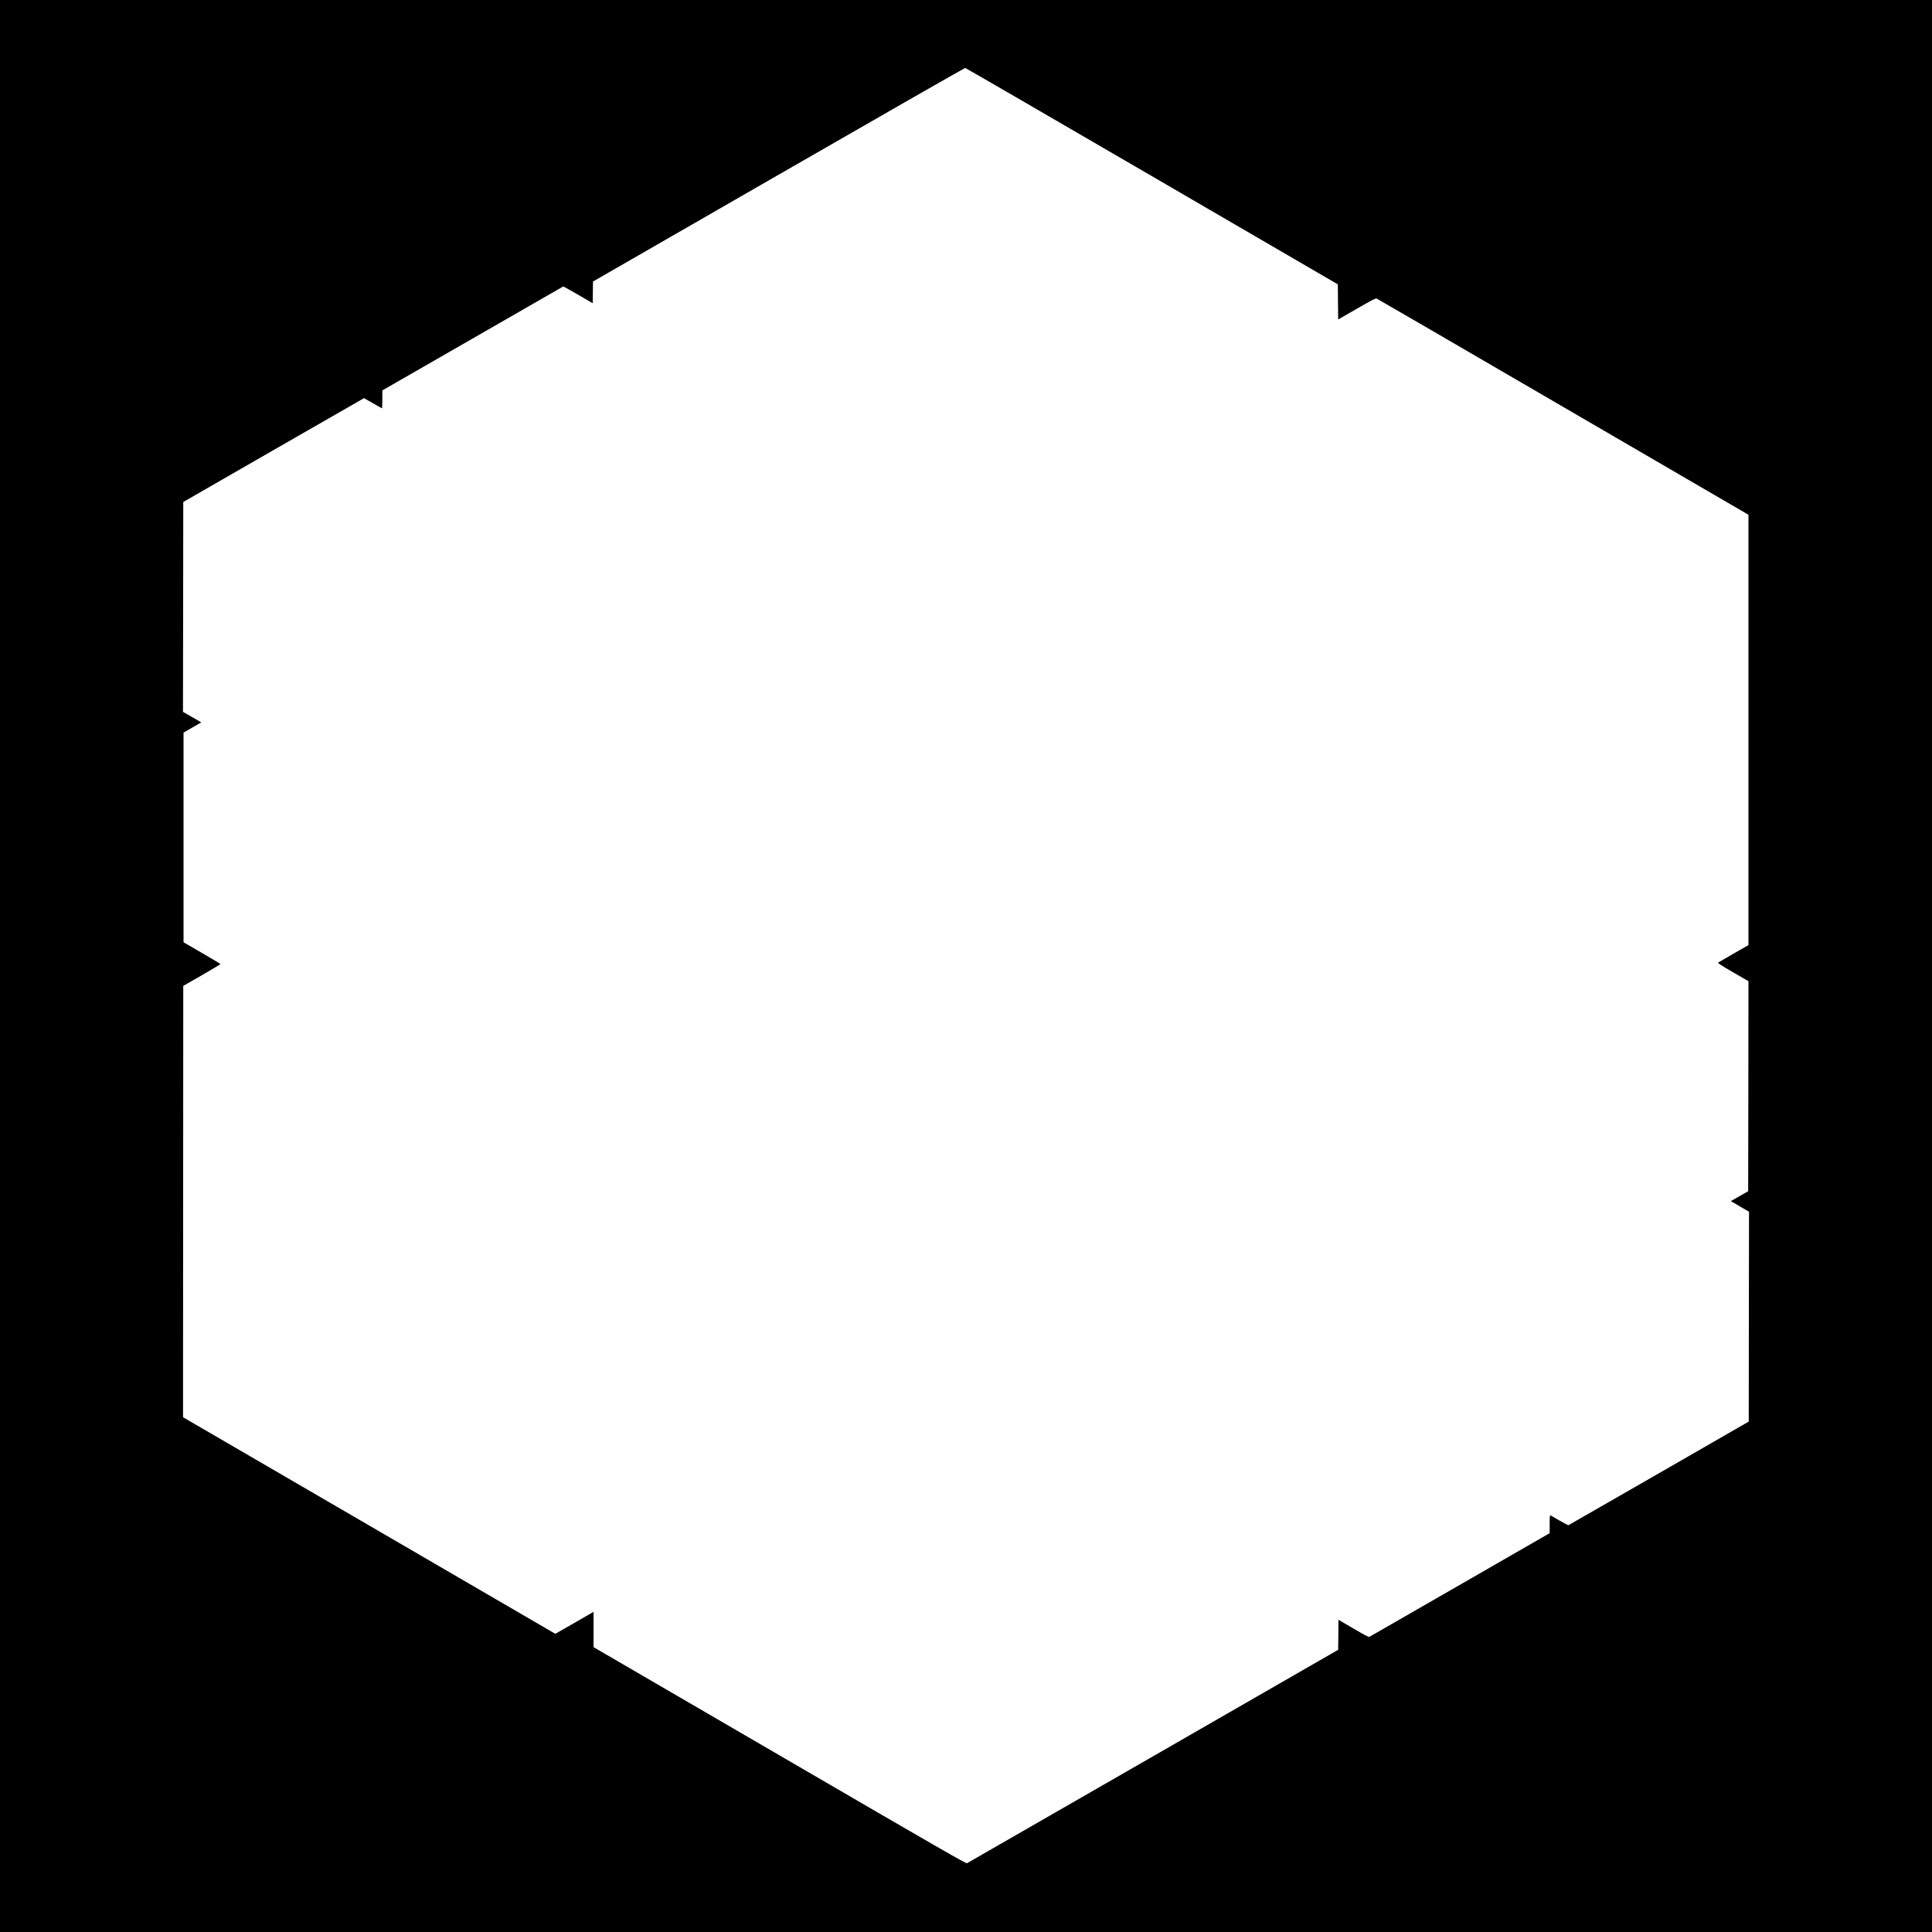
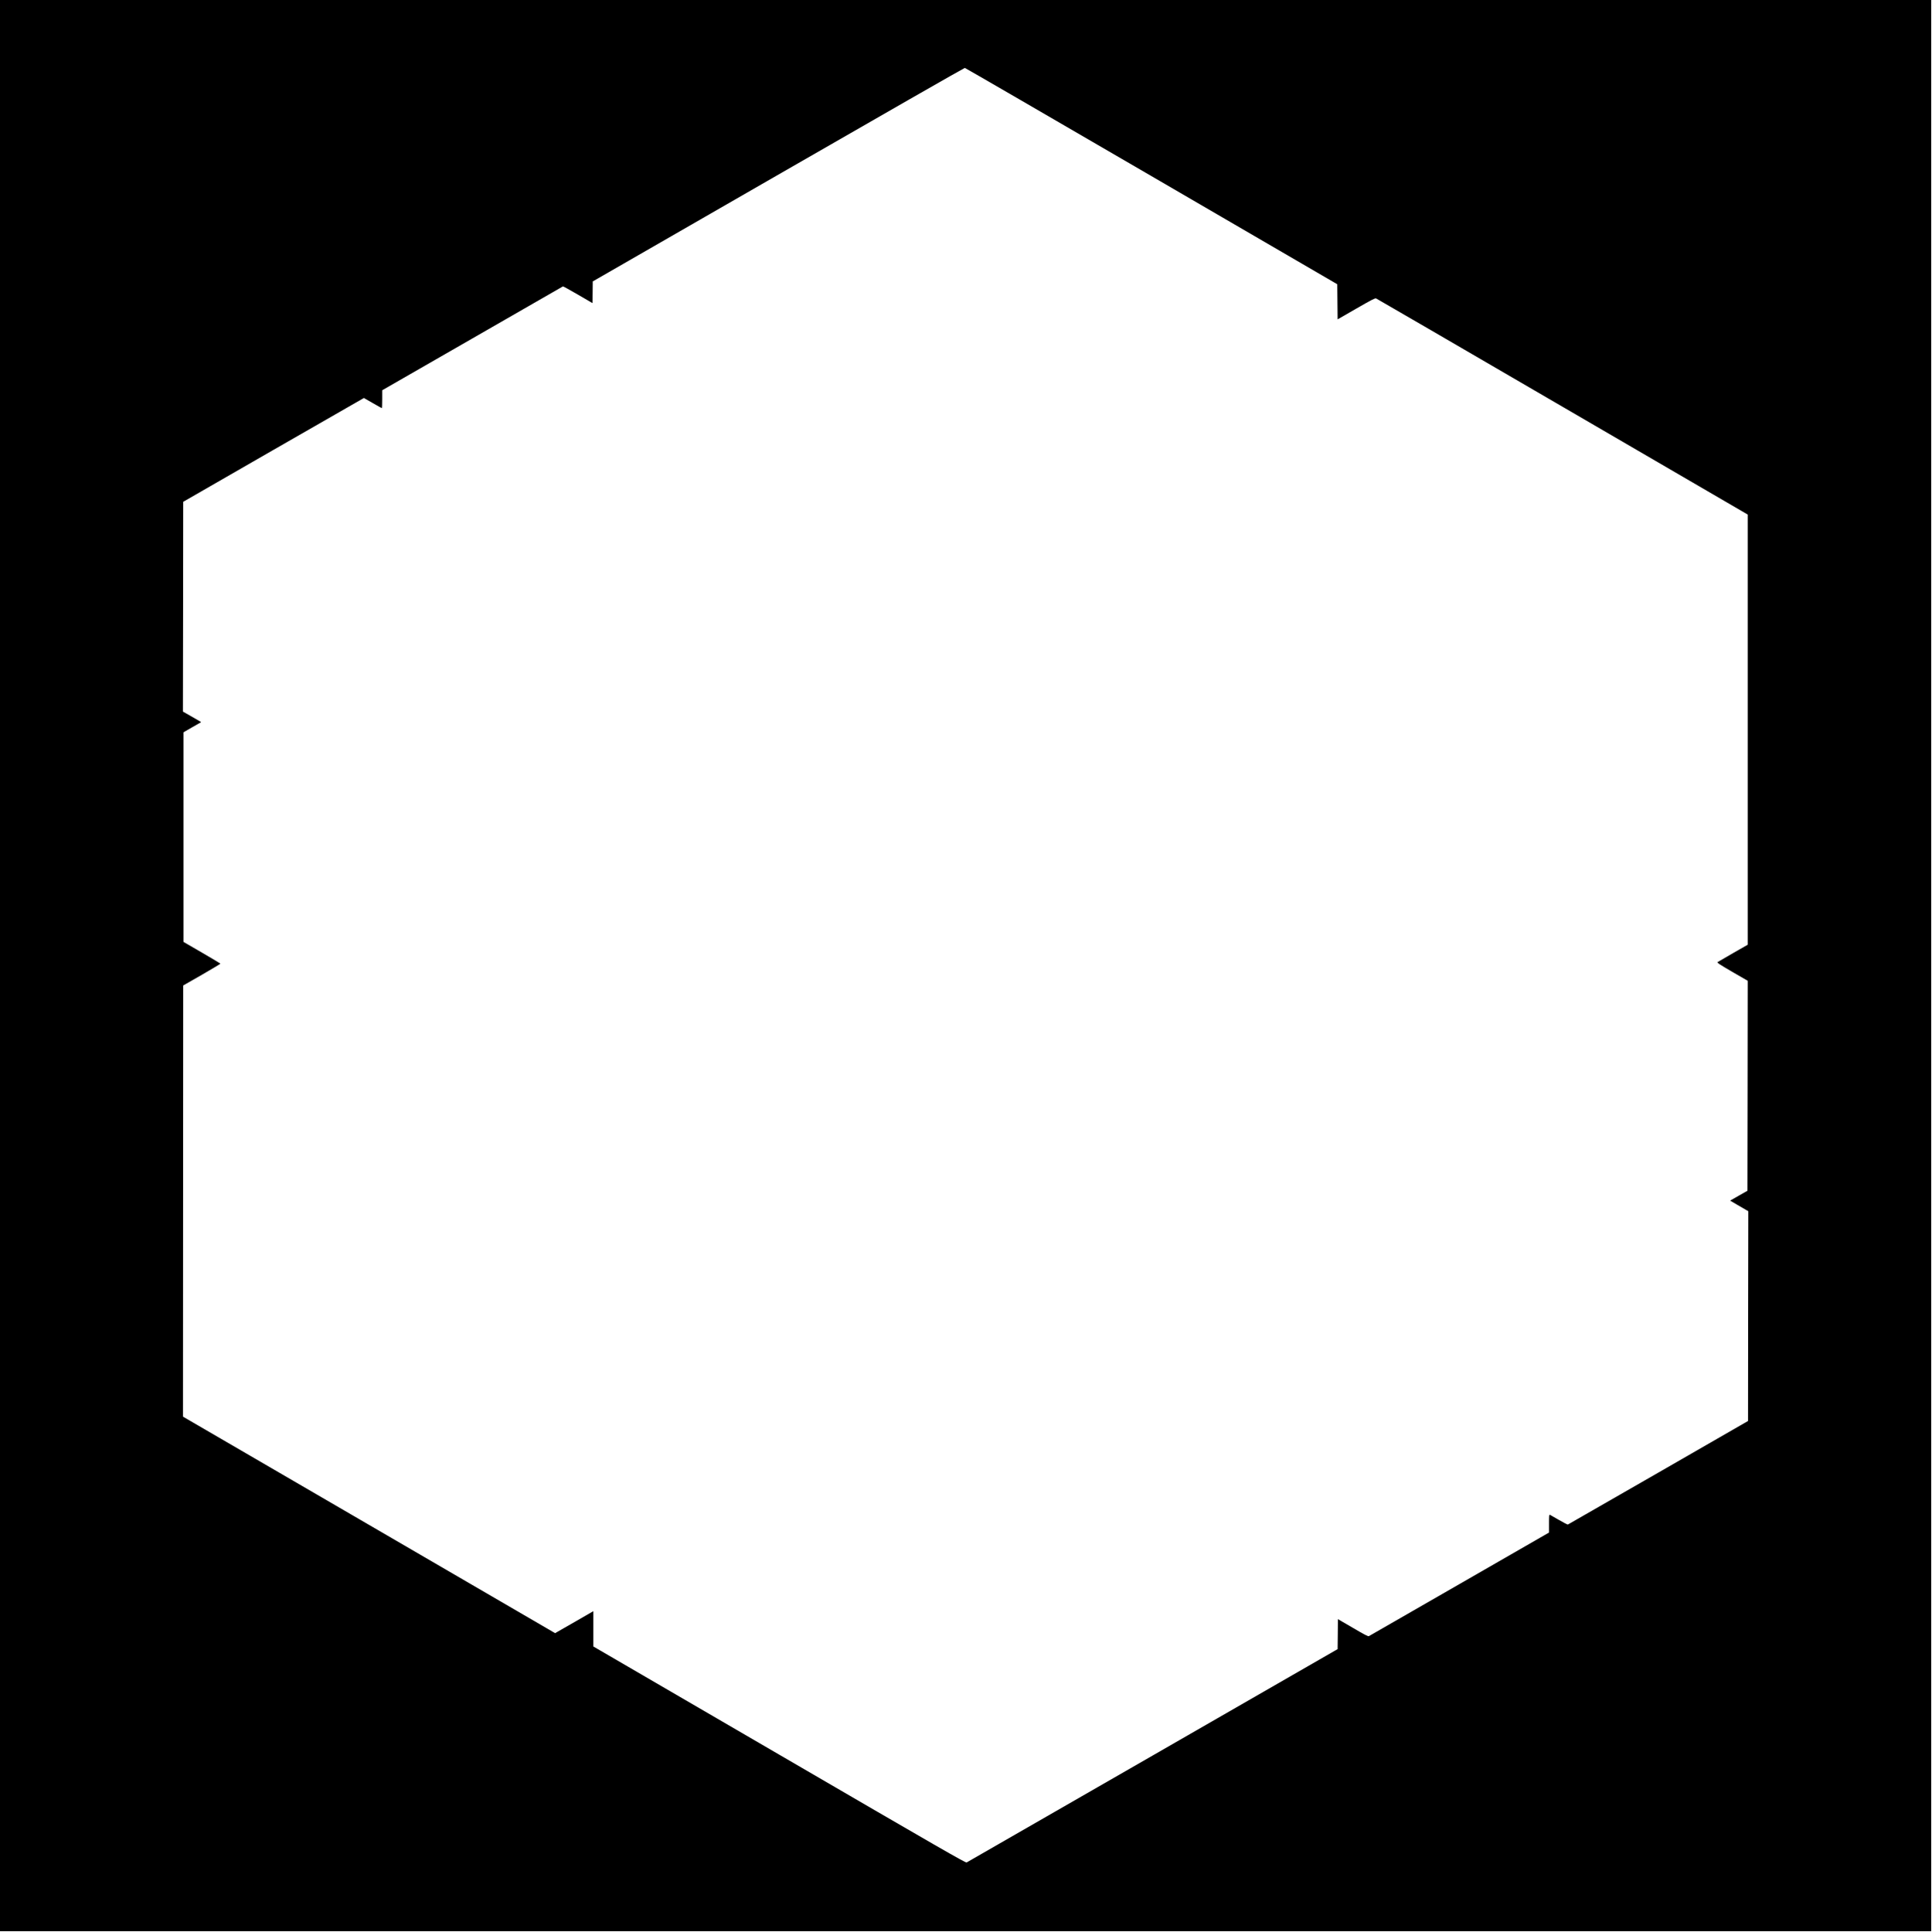
- <svg xmlns="http://www.w3.org/2000/svg" version="1.0" width="3421pt" height="3421pt" viewBox="0 0 3421 3421" preserveAspectRatio="xMidYMid meet">
-   <g transform="translate(0,3421) scale(0.1,-0.1)" fill="#000000" stroke="none">
-     <path d="M0 17105 l0 -17105 17105 0 17105 0 0 17105 0 17105 -17105 0 -17105 0 0 -17105z m20398 13985 l3291 -1915 3 -311 3 -311 330 190 c273 157 333 188 351 181 12 -5 1499 -868 3303 -1919 l3281 -1910 0 -3810 0 -3810 -261 -149 c-143 -82 -267 -154 -275 -160 -11 -9 43 -44 261 -171 l275 -159 -2 -1860 -3 -1859 -153 -87 -154 -88 119 -70 c65 -38 137 -80 160 -93 l43 -24 -3 -1858 -2 -1859 -1590 -915 c-874 -503 -1595 -917 -1601 -919 -6 -3 -77 34 -158 81 -81 47 -153 88 -161 92 -13 4 -15 -19 -15 -155 l0 -160 -1587 -913 c-874 -502 -1595 -917 -1604 -922 -12 -8 -78 26 -282 146 l-267 155 -2 -265 -3 -266 -3275 -1884 c-1801 -1036 -3285 -1889 -3297 -1895 -18 -9 -435 230 -3317 1908 l-3296 1918 0 312 0 313 -338 -195 -339 -194 -3296 1918 -3296 1917 2 3819 2 3819 332 190 c182 105 330 194 328 197 -2 4 -150 91 -329 196 l-326 189 0 1857 0 1856 156 90 157 90 -30 19 c-17 10 -89 52 -161 93 l-132 75 3 1858 2 1858 1599 920 c879 505 1600 919 1602 919 1 0 72 -40 157 -90 86 -49 158 -90 161 -90 3 0 6 71 6 159 l0 158 1598 918 c878 505 1600 920 1604 922 4 2 124 -64 265 -146 l258 -150 3 192 2 192 3288 1892 c1808 1041 3294 1891 3303 1890 9 -1 1497 -864 3307 -1917z" />
+ <svg xmlns="http://www.w3.org/2000/svg" width="4561.333" height="4561.333" preserveAspectRatio="xMidYMid meet" version="1.0" viewBox="0 0 3421 3421">
+   <g fill="#000" stroke="none">
+     <path d="M0 17105 l0 -17105 17105 0 17105 0 0 17105 0 17105 -17105 0 -17105 0 0 -17105z m20398 13985 l3291 -1915 3 -311 3 -311 330 190 c273 157 333 188 351 181 12 -5 1499 -868 3303 -1919 l3281 -1910 0 -3810 0 -3810 -261 -149 c-143 -82 -267 -154 -275 -160 -11 -9 43 -44 261 -171 l275 -159 -2 -1860 -3 -1859 -153 -87 -154 -88 119 -70 c65 -38 137 -80 160 -93 l43 -24 -3 -1858 -2 -1859 -1590 -915 c-874 -503 -1595 -917 -1601 -919 -6 -3 -77 34 -158 81 -81 47 -153 88 -161 92 -13 4 -15 -19 -15 -155 l0 -160 -1587 -913 c-874 -502 -1595 -917 -1604 -922 -12 -8 -78 26 -282 146 l-267 155 -2 -265 -3 -266 -3275 -1884 c-1801 -1036 -3285 -1889 -3297 -1895 -18 -9 -435 230 -3317 1908 l-3296 1918 0 312 0 313 -338 -195 -339 -194 -3296 1918 -3296 1917 2 3819 2 3819 332 190 c182 105 330 194 328 197 -2 4 -150 91 -329 196 l-326 189 0 1857 0 1856 156 90 157 90 -30 19 c-17 10 -89 52 -161 93 l-132 75 3 1858 2 1858 1599 920 c879 505 1600 919 1602 919 1 0 72 -40 157 -90 86 -49 158 -90 161 -90 3 0 6 71 6 159 l0 158 1598 918 c878 505 1600 920 1604 922 4 2 124 -64 265 -146 l258 -150 3 192 2 192 3288 1892 c1808 1041 3294 1891 3303 1890 9 -1 1497 -864 3307 -1917z" transform="translate(0,3421) scale(0.1,-0.1)" />
  </g>
</svg>
